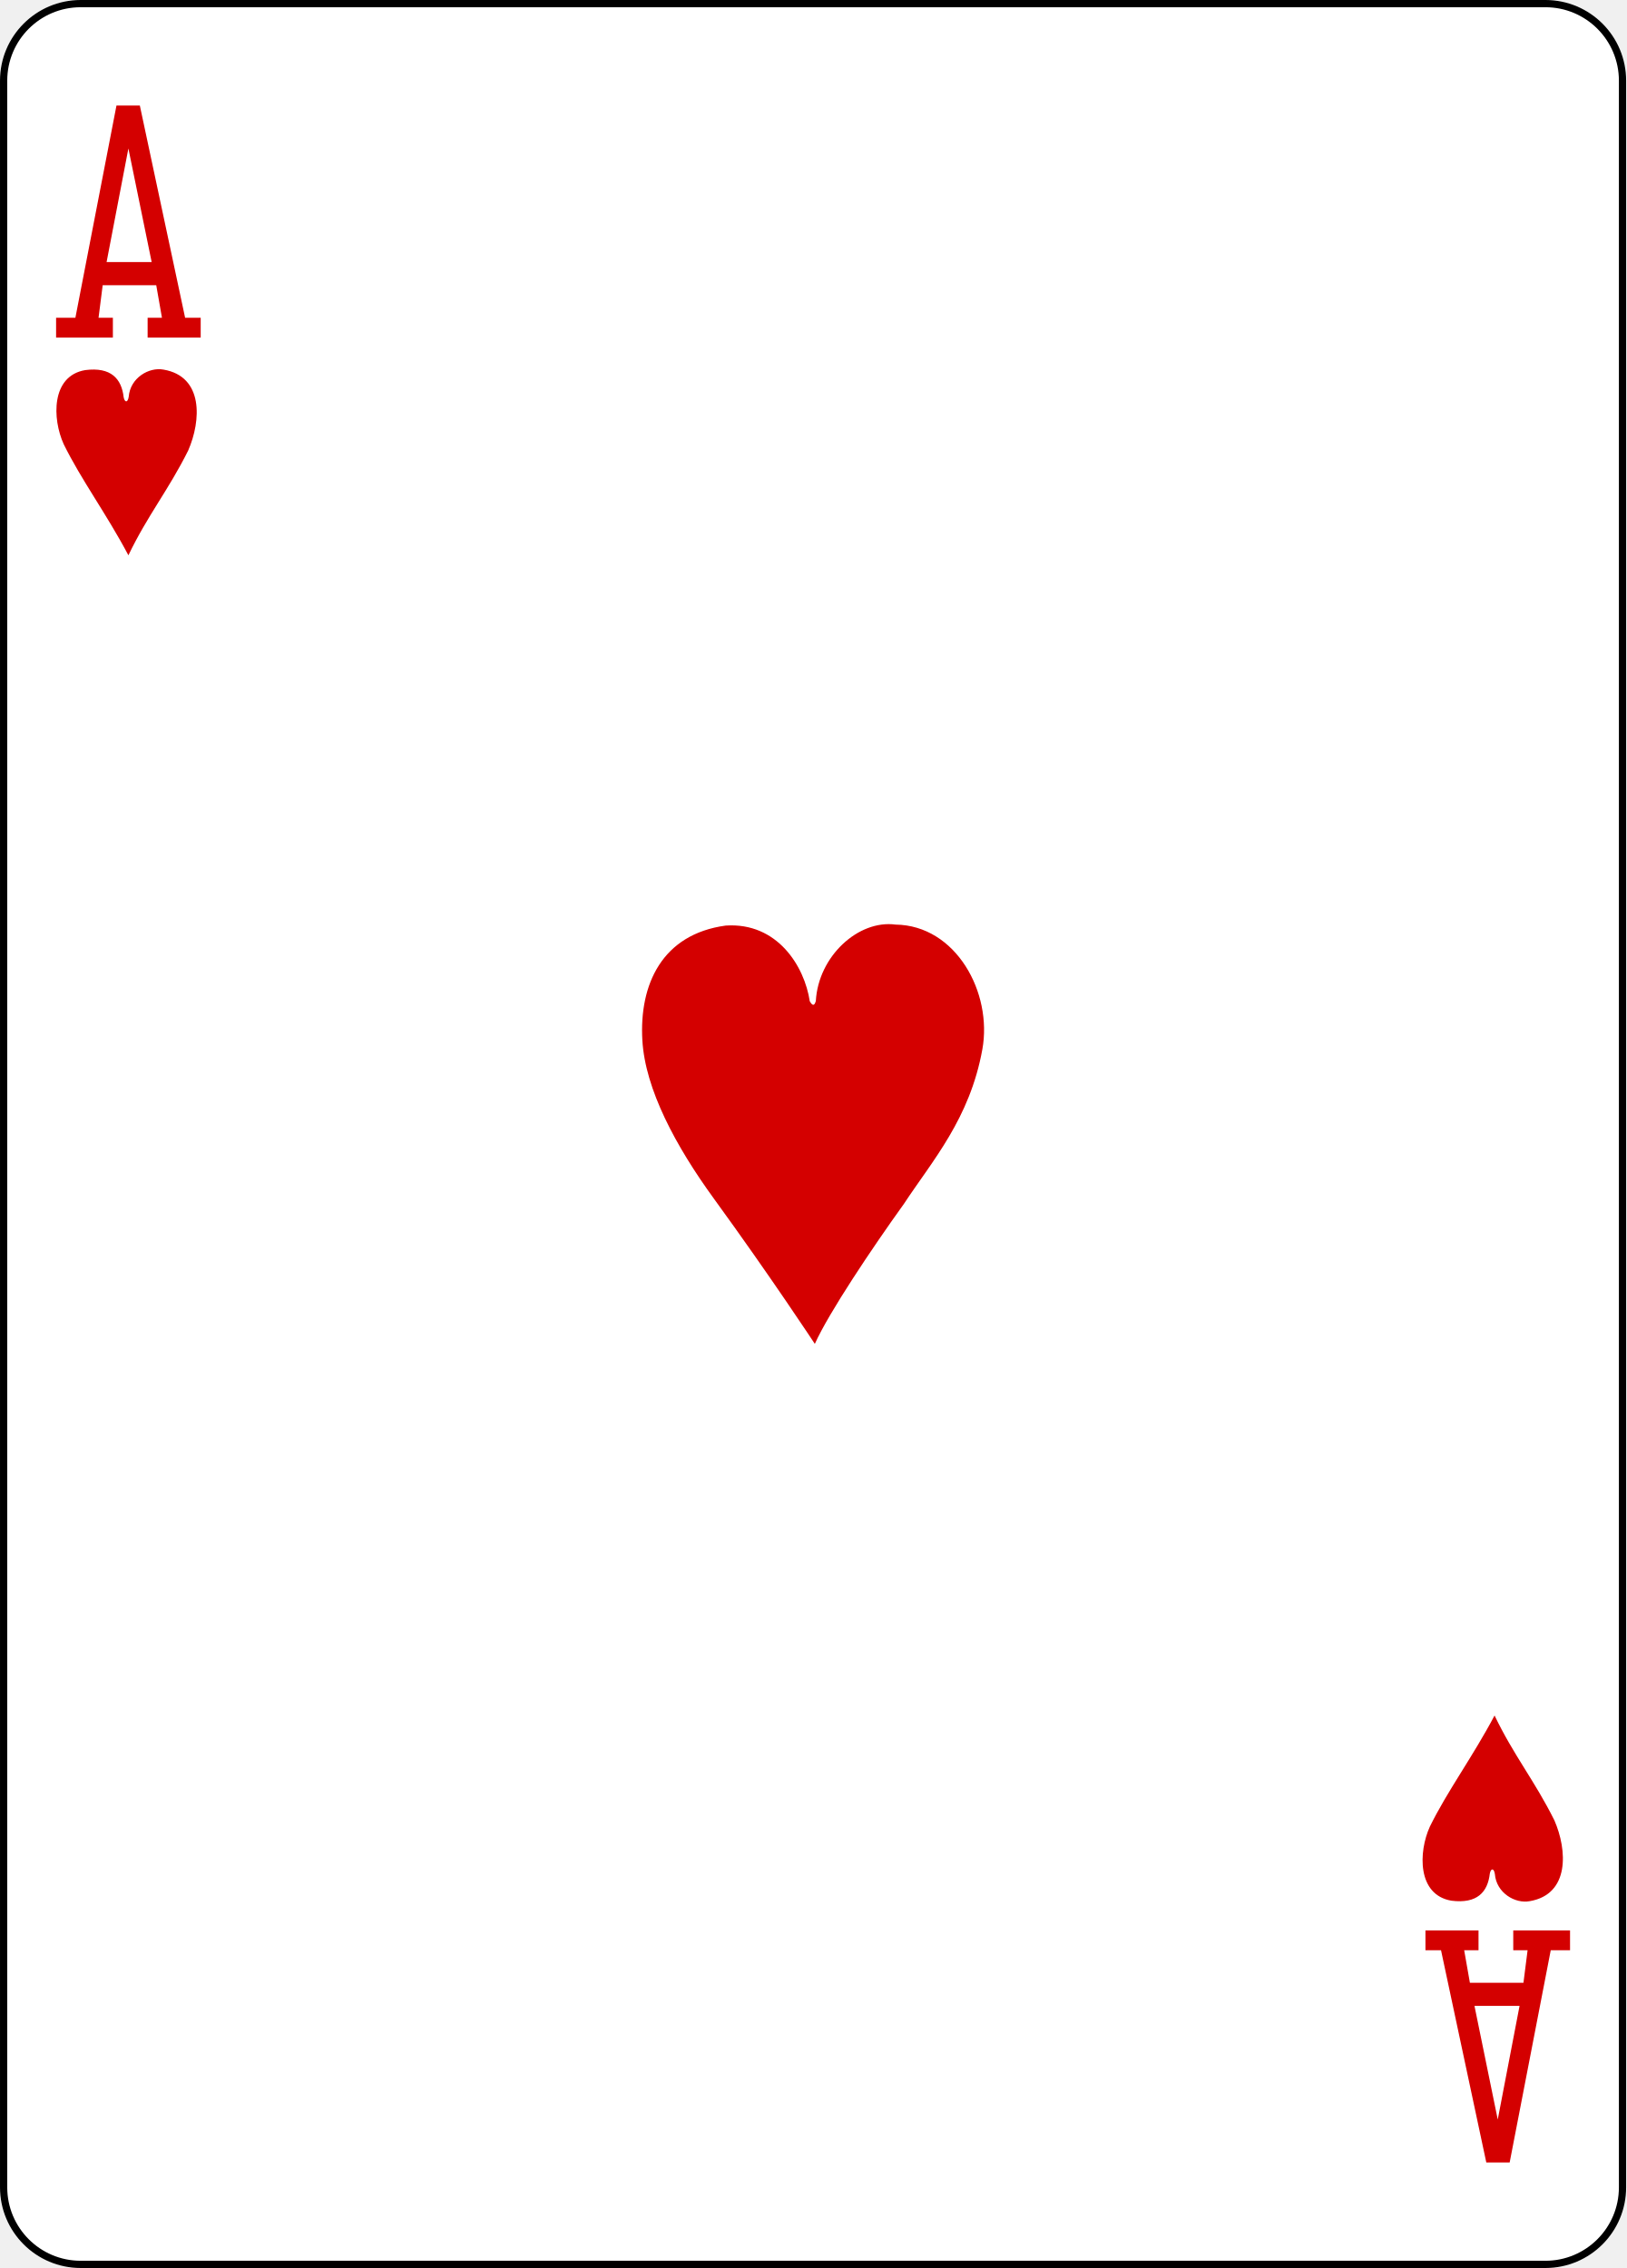
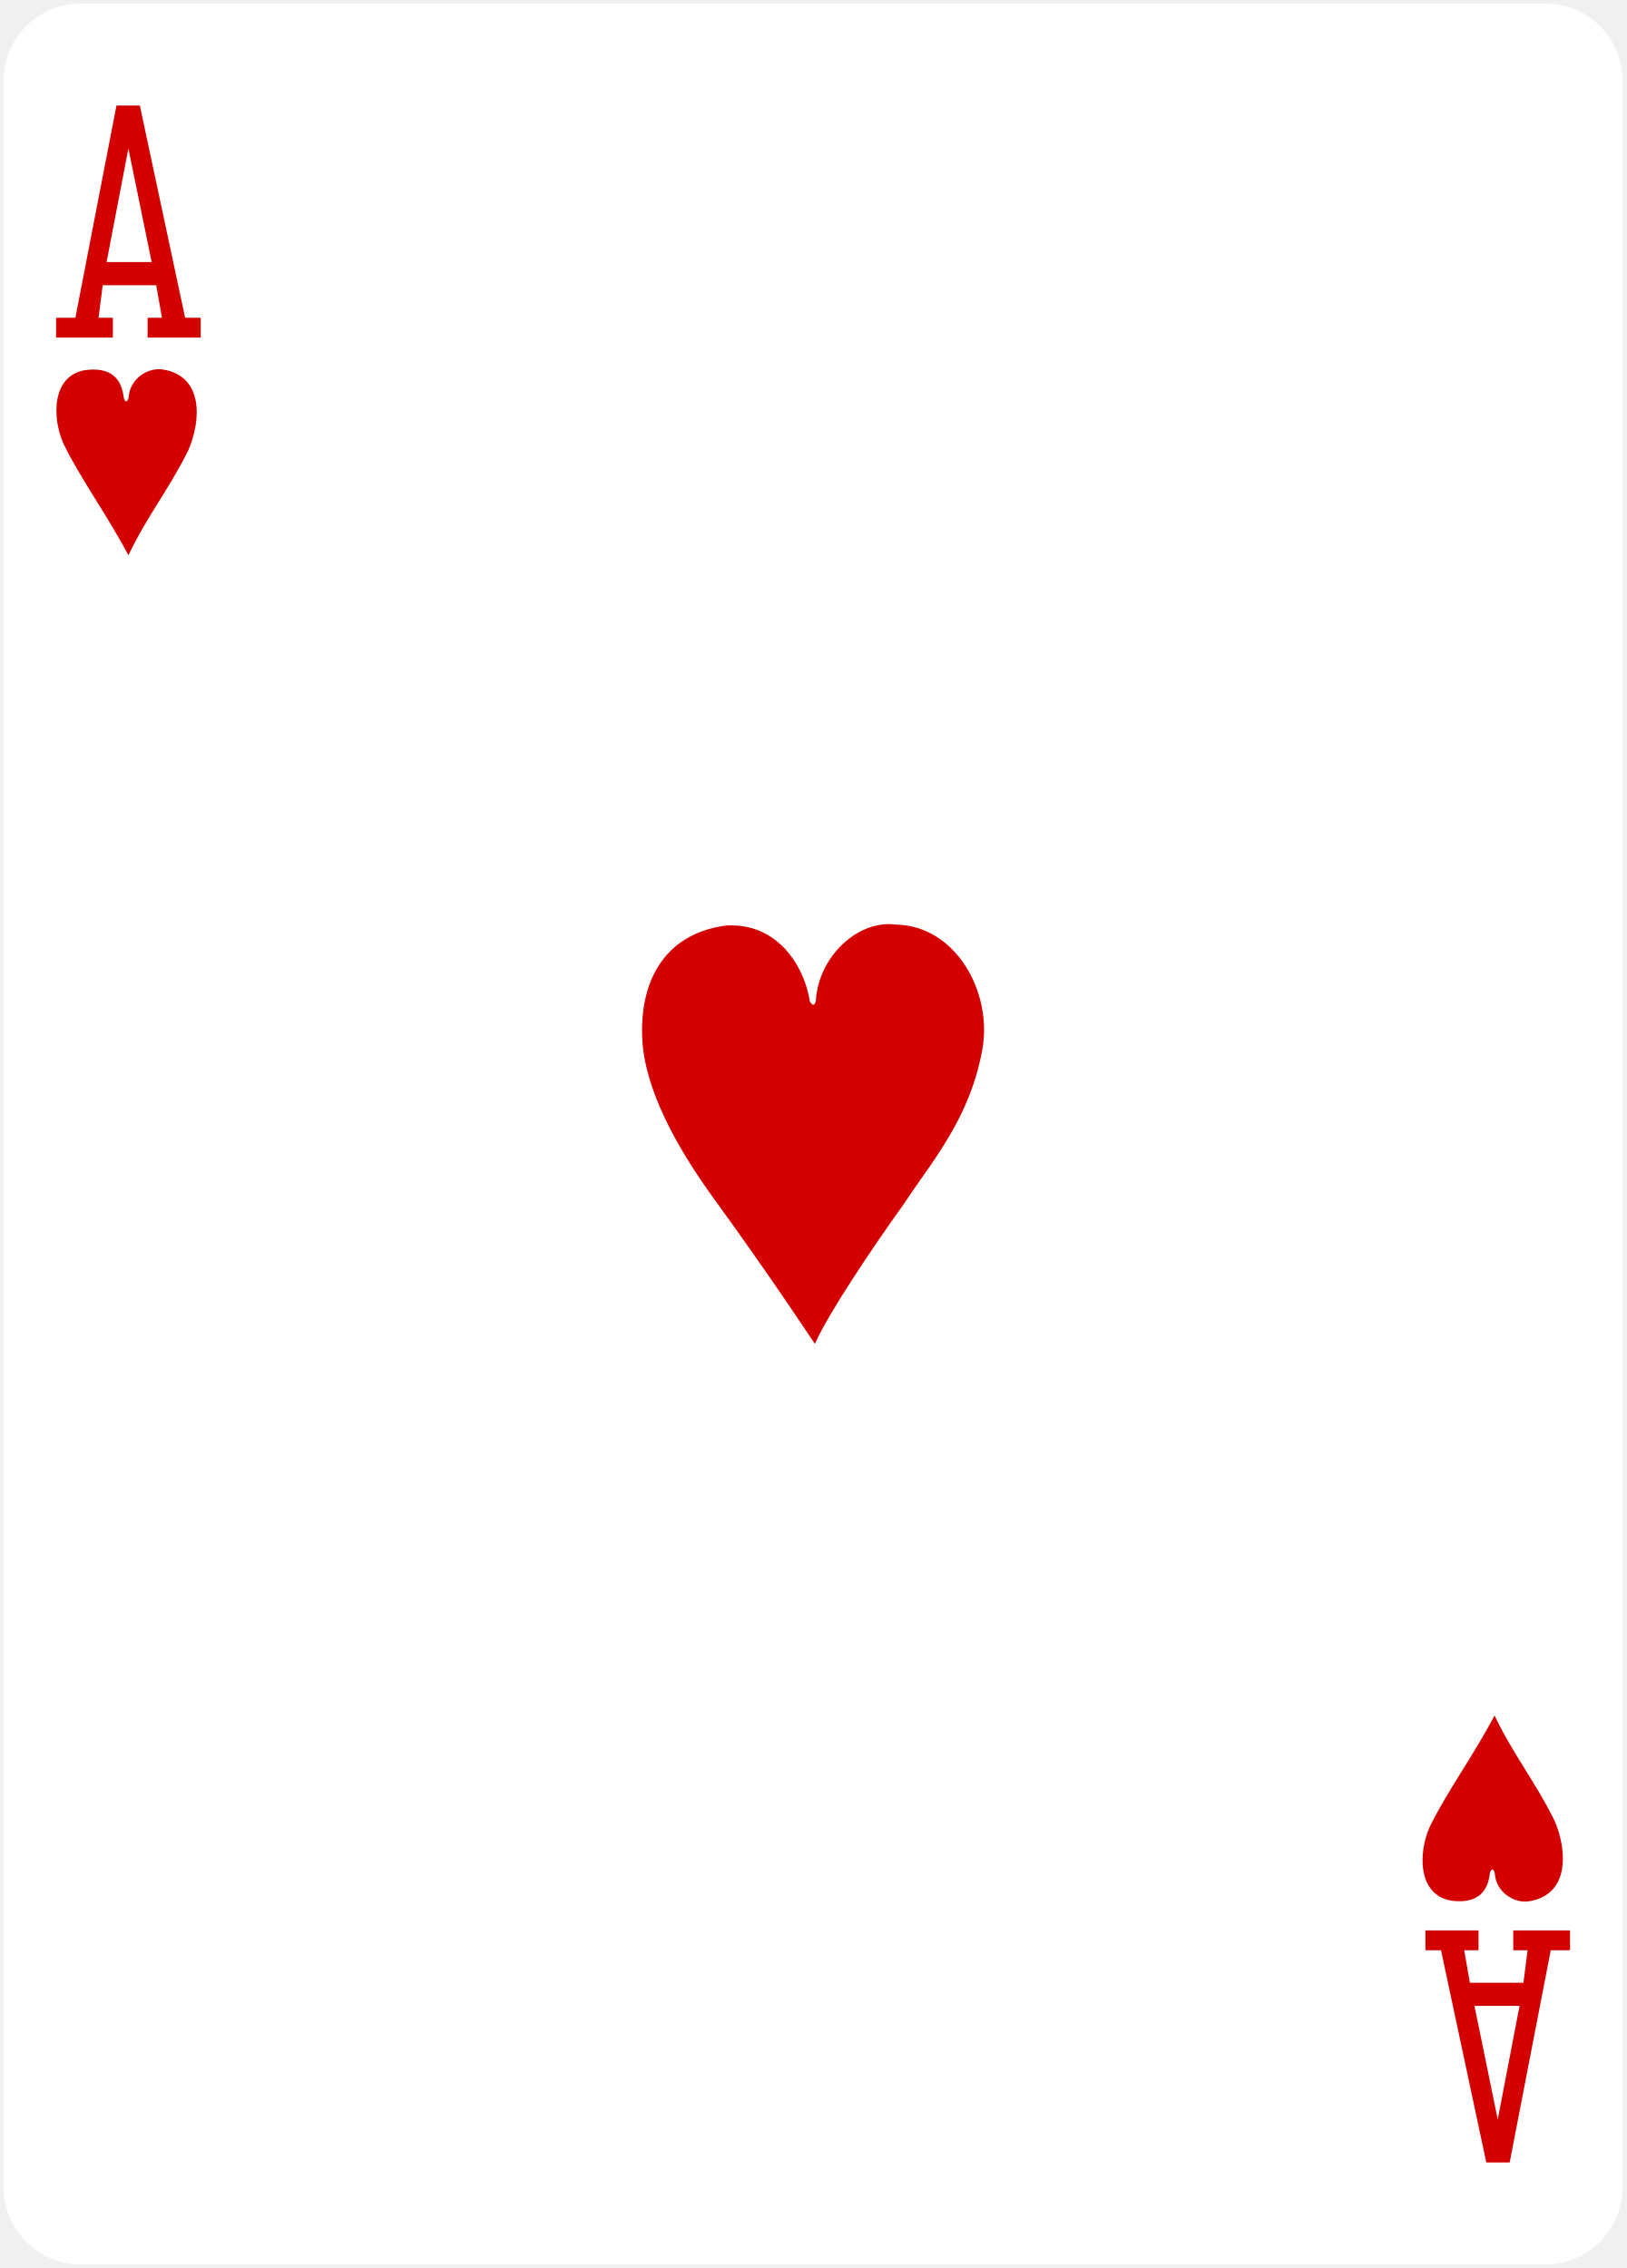
<svg xmlns="http://www.w3.org/2000/svg" width="224.225" height="312.808" id="svg4423" version="1.1">
  <defs id="defs4425" />
  <g id="layer1" transform="translate(-259.9347,-369.7772)">
    <g transform="translate(-1090.392,198.1498)" id="g8889" style="display:inline">
      <g id="g8763">
        <g transform="translate(-4683.875,2918.937)" id="g8869">
-           <rect y="-2746.811" x="6034.701" height="311.811" width="223.228" id="rect3232" style="display:inline;fill:#ffffff;fill-opacity:1;stroke:#000000;stroke-width:0.997;stroke-miterlimit:4;stroke-dasharray:none;stroke-opacity:1" rx="10.63" ry="10.63" />
+           <rect y="-2746.811" x="6034.701" height="311.811" width="223.228" id="rect3232" style="display:inline;fill:#ffffff;fill-opacity:1; " rx="10.63" ry="10.63" />
          <g id="g8567" transform="matrix(0.3010621,0,0,0.3010621,5730.642,-1948.112)">
            <path style="display:inline;fill:#d40000;fill-opacity:1" d="m 1033.986,-2499.928 0,-9.091 8.839,0 18.814,-97.227 10.705,0 20.736,97.227 7.134,0 0,9.091 -24.307,0 0,-9.091 6.566,0 -2.616,-14.9 -24.532,0 -1.894,14.9 6.566,0 0,9.091 z m 43.772,-34.598 -10.657,-52.05 -9.987,52.05 z" id="path7183" />
            <path id="path7186" d="m 1727.391,-1770.247 0,9.091 -8.839,0 -18.814,97.227 -10.705,0 -20.736,-97.227 -7.134,0 0,-9.091 24.307,0 0,9.091 -6.566,0 2.616,14.9 24.532,0 1.894,-14.9 -6.566,0 0,-9.091 z m -43.772,34.598 10.657,52.05 9.987,-52.05 z" style="display:inline;fill:#d40000;fill-opacity:1" />
          </g>
        </g>
      </g>
      <path style="display:inline;fill:#d40000;fill-opacity:1" d="m 1359.107,232.88 c -1.583,-3.472 -1.757,-9.405 2.971,-10.208 3.562,-0.458 5.012,1.198 5.3,3.742 0.142,0.743 0.562,0.788 0.695,-0.058 0.204,-2.609 2.787,-4.133 4.806,-3.75 5.527,0.945 5.204,7.028 3.398,11.156 -2.731,5.479 -5.601,8.938 -8.245,14.452 -3.038,-5.741 -6.507,-10.405 -8.926,-15.333 z" id="path8626" />
      <path id="path8512" d="m 1450.39,299.285 c 7.144,-0.474 10.868,5.627 11.595,10.436 0.433,0.764 0.671,0.549 0.837,-0.042 0.349,-6.174 5.875,-11.22 10.993,-10.53 8.328,0.108 13.389,9.375 11.966,17.219 -1.738,9.582 -6.9,15.351 -10.808,21.293 -4.421,6.152 -10.373,15.04 -12.29,19.317 0,0 -6.048,-9.205 -13.917,-20.03 -5.262,-7.239 -9.473,-15.082 -9.865,-21.835 -0.448,-7.715 2.719,-14.632 11.489,-15.828 z" style="display:inline;fill:#d40000;fill-opacity:1" />
      <path id="path8648" d="m 1547.486,423.567 c -1.583,3.472 -1.757,9.405 2.971,10.208 3.562,0.458 5.012,-1.198 5.3,-3.742 0.142,-0.743 0.562,-0.788 0.695,0.058 0.204,2.609 2.787,4.133 4.806,3.75 5.527,-0.945 5.204,-7.028 3.398,-11.156 -2.731,-5.479 -5.601,-8.938 -8.245,-14.452 -3.038,5.741 -6.507,10.405 -8.926,15.333 z" style="display:inline;fill:#d40000;fill-opacity:1" />
    </g>
  </g>
</svg>
